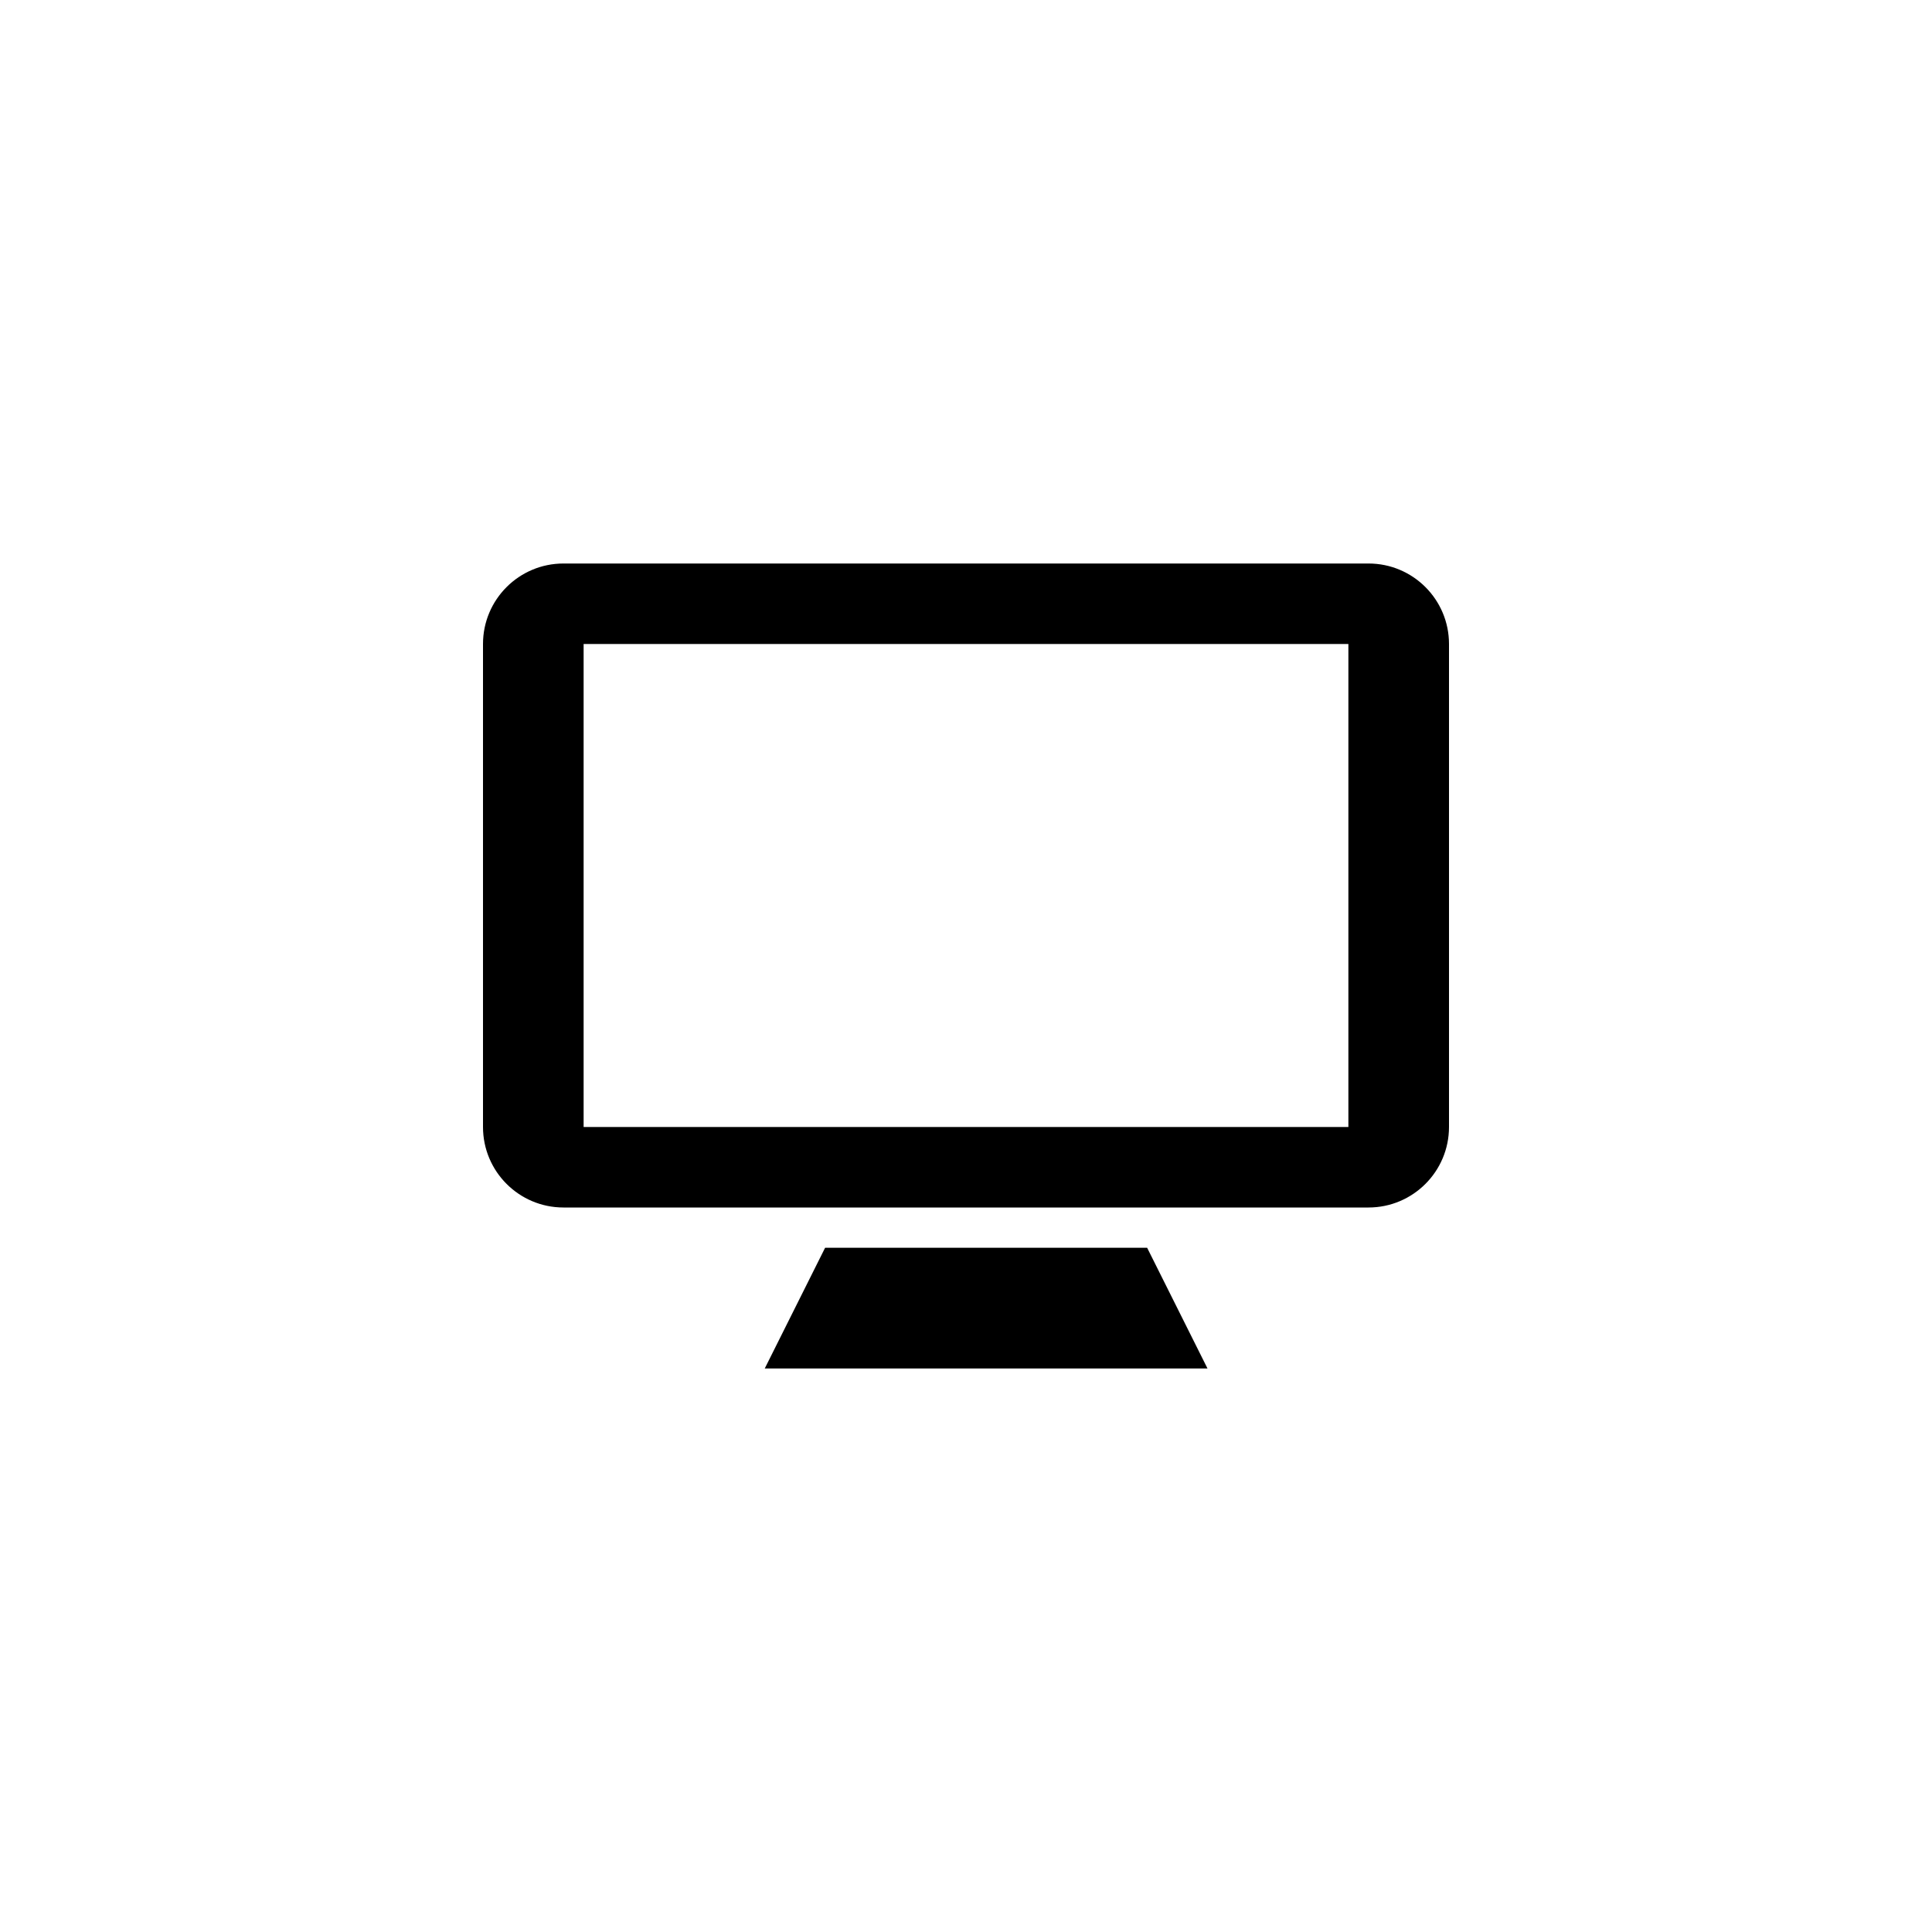
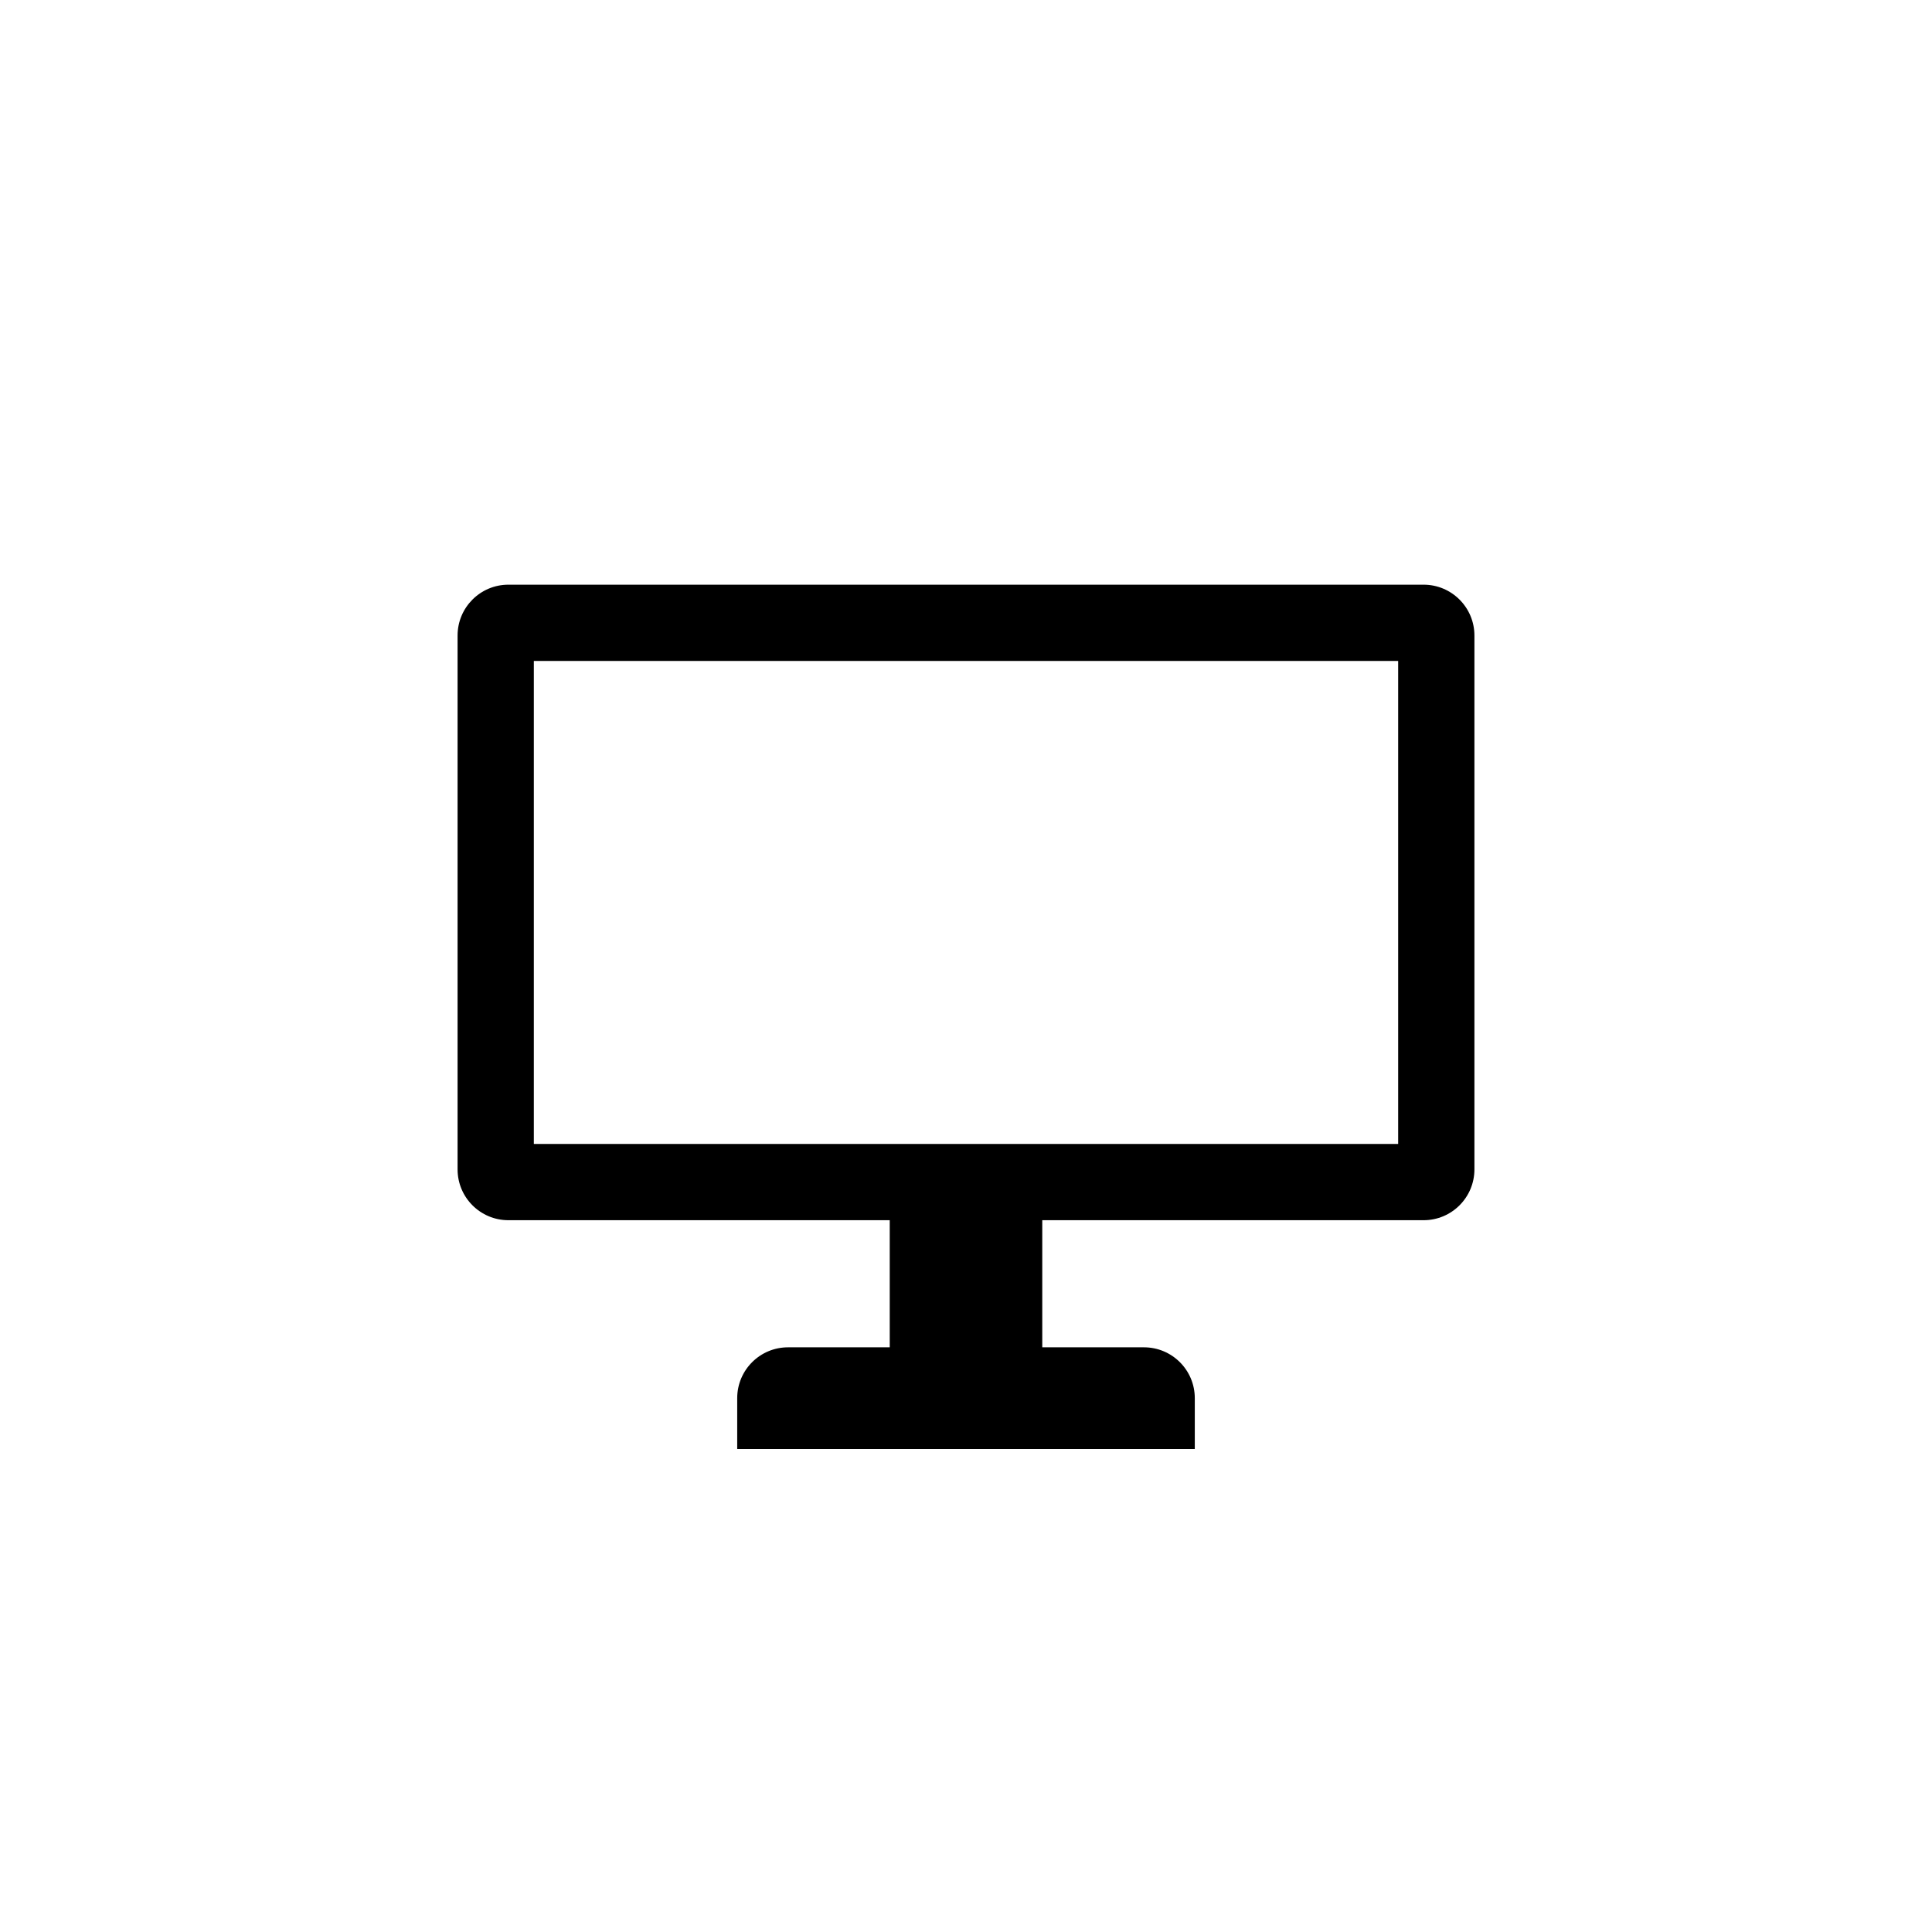
<svg xmlns="http://www.w3.org/2000/svg" version="1.1" baseProfile="full" width="76" height="76" viewBox="0 0 76.00 76.00" enable-background="new 0 0 76.00 76.00" xml:space="preserve">
-   <path fill="#000000" fill-opacity="1" stroke-width="0.2" stroke-linejoin="round" d="M 32.458,49.083L 45.125,49.083L 47.5,53.833L 30.083,53.833L 32.458,49.083 Z M 22.167,22.167L 53.833,22.167C 55.582,22.167 57,23.584 57,25.333L 57,44.333C 57,46.082 55.582,47.5 53.833,47.5L 22.167,47.5C 20.418,47.5 19,46.082 19,44.333L 19,25.333C 19,23.584 20.418,22.167 22.167,22.167 Z M 22.958,25.333L 22.958,44.333L 53.042,44.333L 53.042,25.333L 22.958,25.333 Z " />
+   <path fill="#000000" fill-opacity="1" stroke-width="0.2" stroke-linejoin="round" d="M 20,23L 56,23C 57.104,23 58,23.896 58,25L 58,46C 58,47.105 57.105,48 56,48L 41,48L 41,53L 45,53C 46.105,53 47,53.895 47,55L 47,57L 29,57L 29,55C 29,53.895 29.895,53 31,53L 35,53L 35,48L 20,48C 18.895,48 18,47.105 18,46L 18,25C 18,23.896 18.895,23 20,23 Z M 21,26L 21,45L 55,45L 55,26L 21,26 Z " />
</svg>
